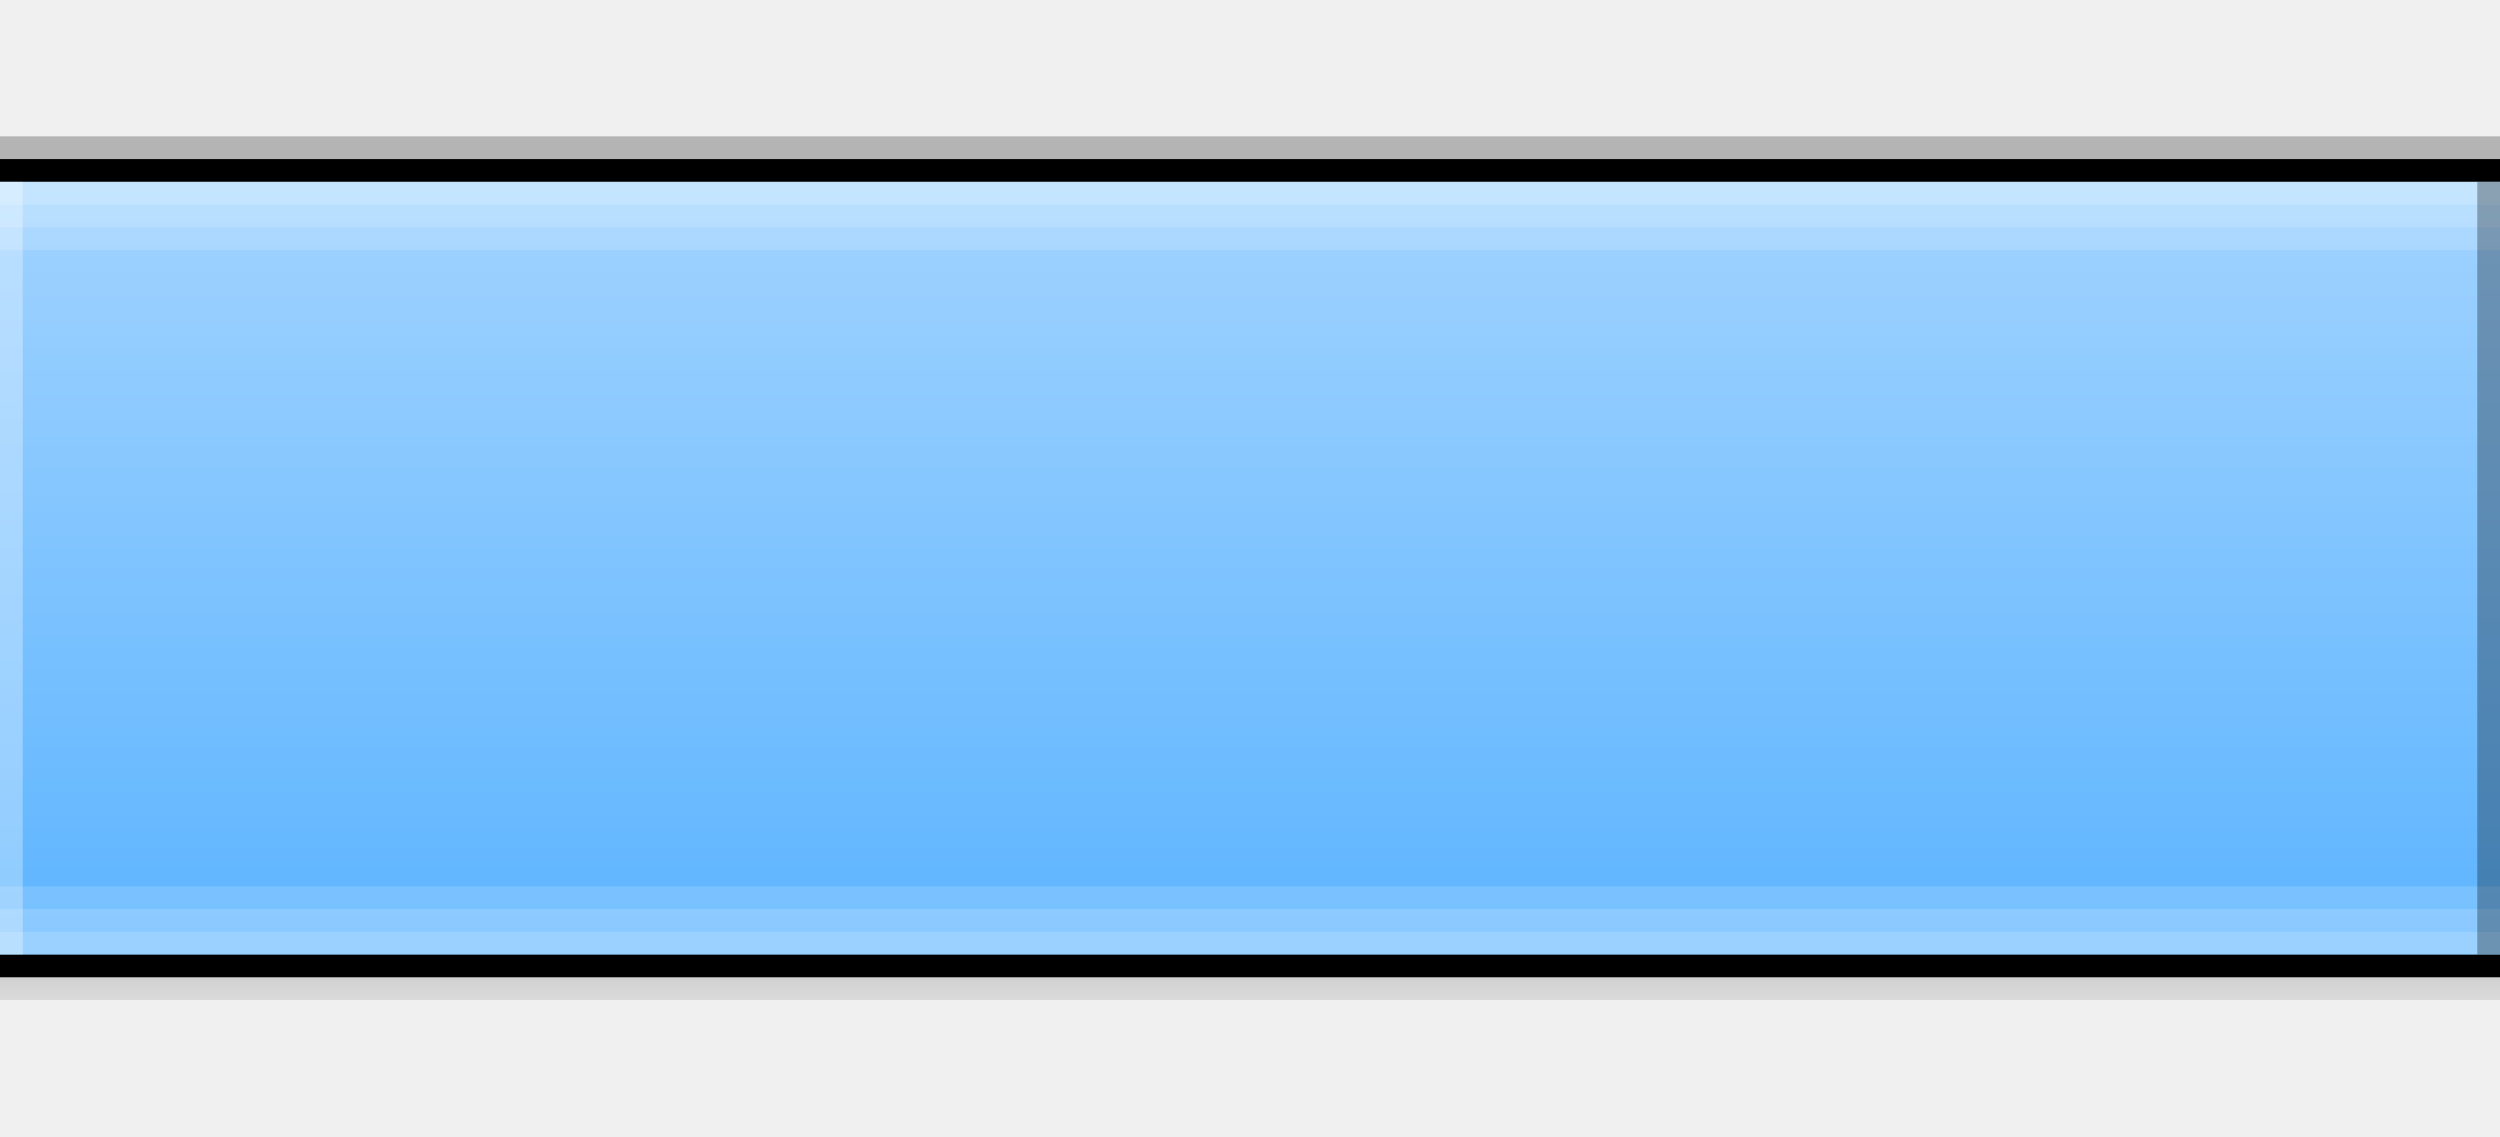
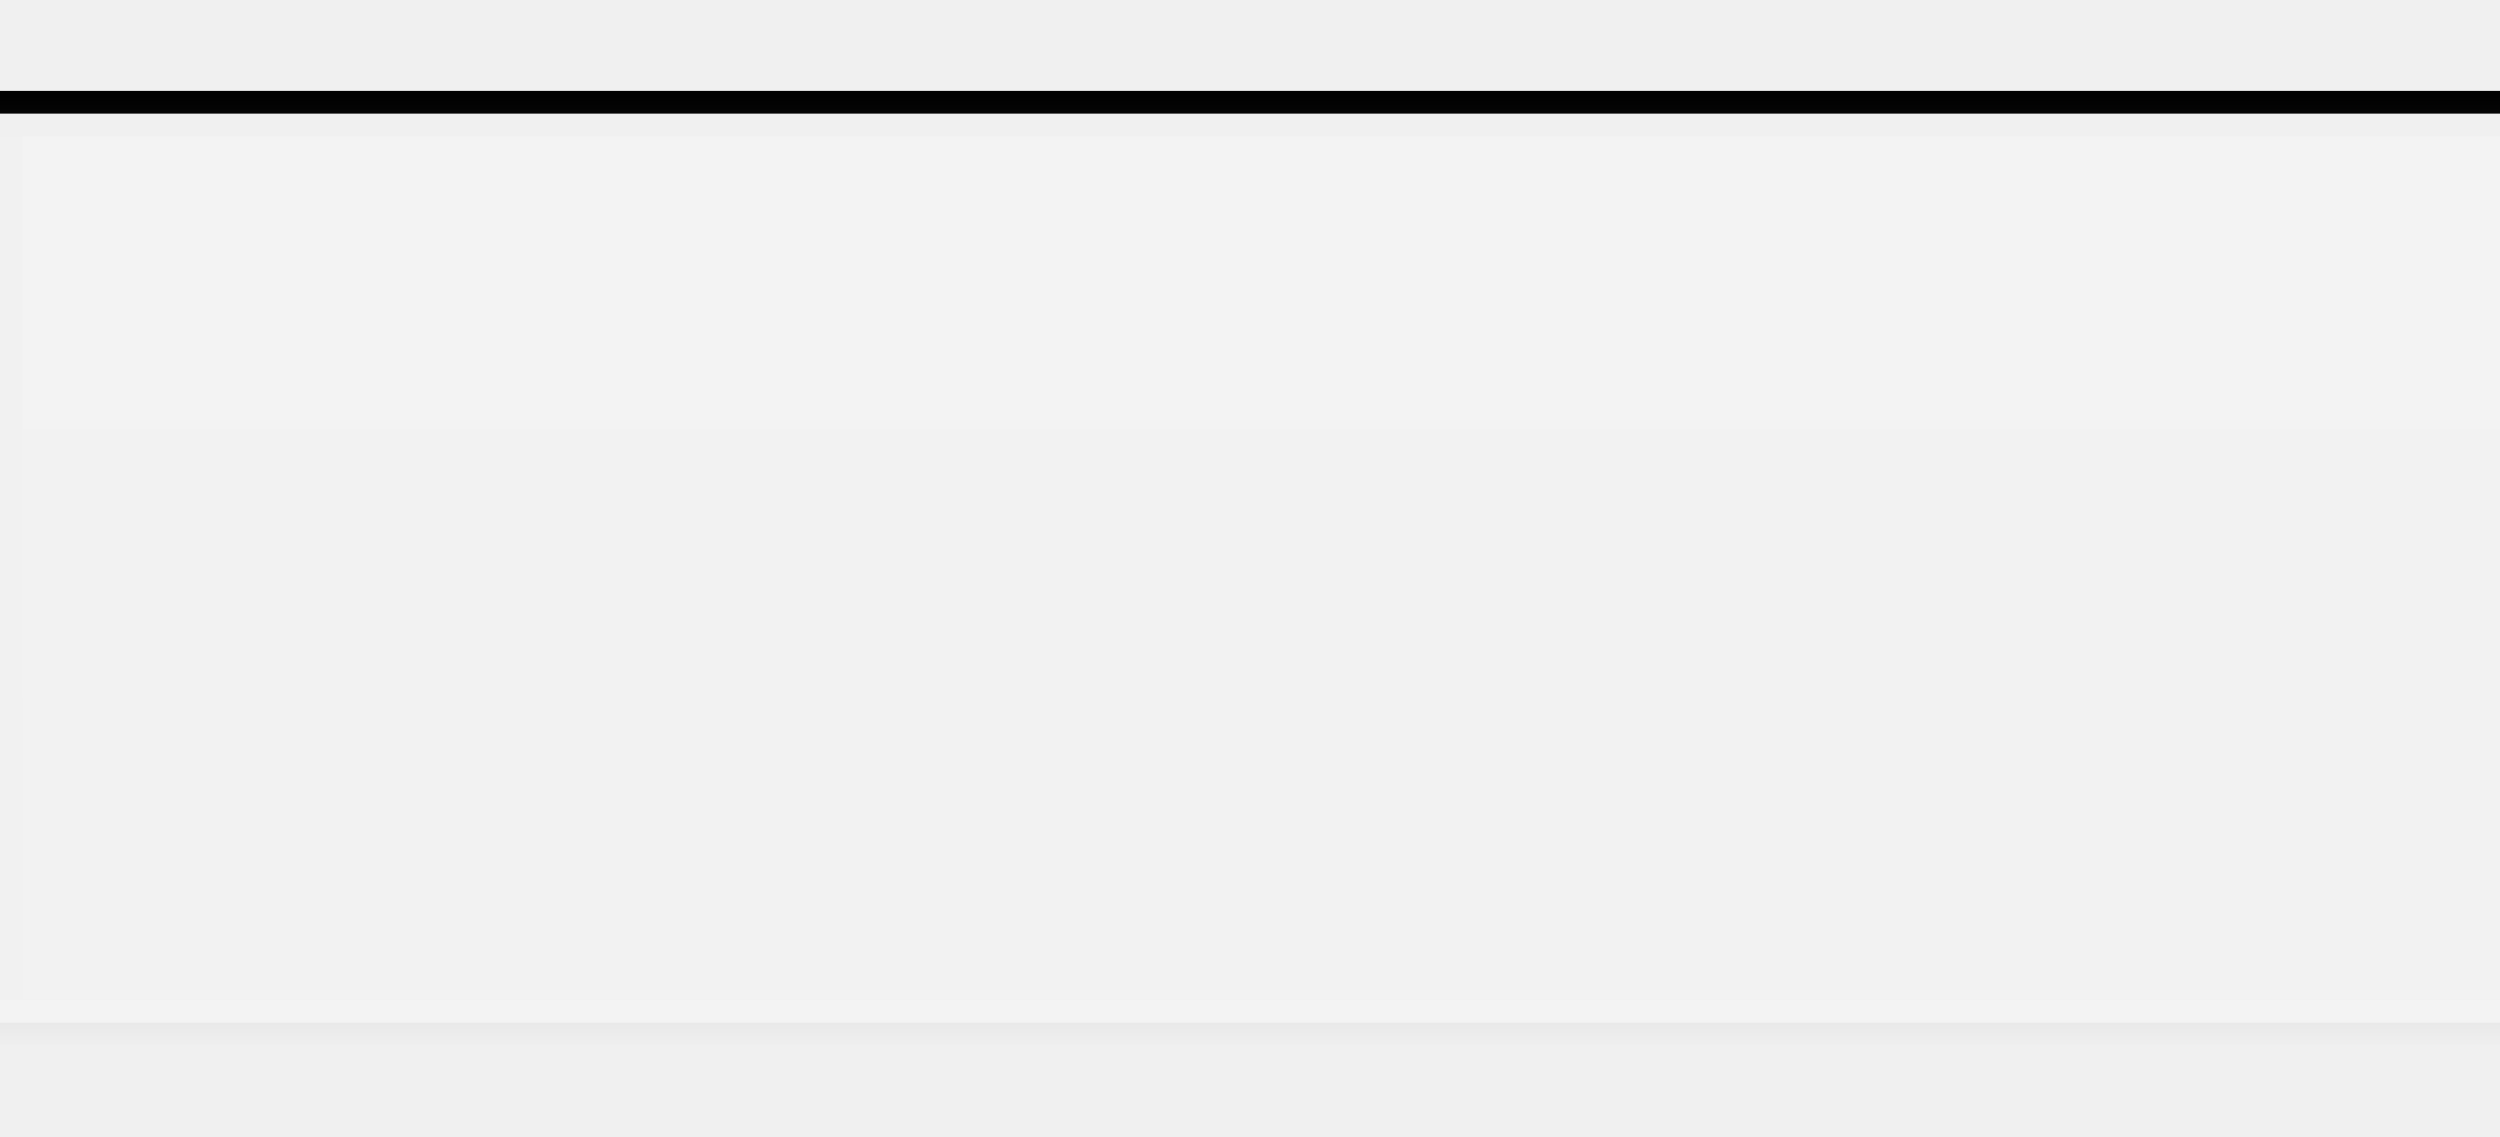
- <svg xmlns="http://www.w3.org/2000/svg" baseProfile="tiny" height="50px" version="1.1" viewBox="0 0 110 50" width="110px" x="0px" y="0px">
+ <svg xmlns="http://www.w3.org/2000/svg" baseProfile="tiny" height="50px" version="1.1" viewBox="0 0.002 110 50" width="110px" x="0px" y="0px">
+   <linearGradient gradientUnits="userSpaceOnUse" id="SVGID_1_" x1="55.001" x2="55.001" y1="45.001" y2="5.142">
+     <stop offset="0" style="stop-color:#FFFFFF" />
+     <stop offset="0.006" style="stop-color:#FFFFFF" />
+     <stop offset="1" style="stop-color:#FFFFFF;stop-opacity:0" />
+   </linearGradient>
+   <rect fill="url(#SVGID_1_)" fill-opacity="0.2" height="1" stroke-opacity="0.2" width="110" y="44.001" />
+   <linearGradient gradientUnits="userSpaceOnUse" id="SVGID_2_" x1="55.001" x2="55.001" y1="45.002" y2="5.143">
+     <stop offset="0" style="stop-color:#FFFFFF" />
+     <stop offset="0.006" style="stop-color:#FFFFFF" />
+     <stop offset="1" style="stop-color:#FFFFFF;stop-opacity:0" />
+   </linearGradient>
+   <rect fill="url(#SVGID_2_)" fill-opacity="0.2" height="1" stroke-opacity="0.2" width="110" y="5.001" />
+   <linearGradient gradientUnits="userSpaceOnUse" id="SVGID_3_" x1="54.999" x2="54.999" y1="3.959" y2="46.182">
+     <stop offset="0" style="stop-color:#000000" />
+     <stop offset="0.006" style="stop-color:#000000" />
+     <stop offset="1" style="stop-color:#000000;stop-opacity:0" />
+   </linearGradient>
+   <rect fill="url(#SVGID_3_)" height="1" width="110" y="45.001" />
+   <linearGradient gradientUnits="userSpaceOnUse" id="SVGID_4_" x1="54.999" x2="54.999" y1="3.959" y2="46.182">
+     <stop offset="0" style="stop-color:#000000" />
+     <stop offset="0.006" style="stop-color:#000000" />
+     <stop offset="1" style="stop-color:#000000;stop-opacity:0" />
+   </linearGradient>
+   <rect fill="url(#SVGID_4_)" height="1" width="110" y="4.001" />
+   <rect fill="#FFFFFF" fill-opacity="0.05" height="38" stroke-opacity="0.05" width="1" y="6.001" />
  <rect fill="none" height="50" width="110" />
-   <linearGradient gradientUnits="userSpaceOnUse" id="SVGID_1_" x1="55.001" x2="55.001" y1="44" y2="6">
-     <stop offset="0" style="stop-color:#999999" />
-     <stop offset="0.103" style="stop-color:#000000" />
-     <stop offset="1" style="stop-color:#000000" />
+   <linearGradient gradientUnits="userSpaceOnUse" id="SVGID_5_" x1="55.499" x2="55.499" y1="6.335" y2="44.003">
+     <stop offset="0" style="stop-color:#FFFFFF" />
+     <stop offset="1" style="stop-color:#FFFFFF;stop-opacity:0.5" />
  </linearGradient>
-   <rect fill="url(#SVGID_1_)" fill-opacity="0.25" height="38" stroke-opacity="0.25" width="110" y="6" />
-   <rect height="36" width="110" y="7" />
-   <linearGradient gradientUnits="userSpaceOnUse" id="SVGID_2_" x1="54.999" x2="54.999" y1="8.097" y2="42.001">
-     <stop offset="0" style="stop-color:#A1D3FF" />
-     <stop offset="1" style="stop-color:#5CB4FF" />
-   </linearGradient>
-   <rect fill="url(#SVGID_2_)" height="34" width="110" y="8" />
-   <rect fill="#FFFFFF" fill-opacity="0.15" height="3" stroke-opacity="0.15" width="110" y="39" />
-   <rect fill="#FFFFFF" fill-opacity="0.15" height="3" stroke-opacity="0.15" width="110" y="8" />
-   <rect fill="#FFFFFF" fill-opacity="0.15" height="2" stroke-opacity="0.15" width="110" y="40" />
-   <rect fill="#FFFFFF" fill-opacity="0.15" height="2" stroke-opacity="0.15" width="110" y="8" />
-   <rect fill="#FFFFFF" fill-opacity="0.15" height="1" stroke-opacity="0.15" width="110" y="8" />
-   <rect fill="#FFFFFF" fill-opacity="0.15" height="1" stroke-opacity="0.15" width="110" y="41" />
-   <rect fill="#FFFFFF" fill-opacity="0.3" height="34" stroke-opacity="0.3" width="1" y="8" />
-   <rect fill-opacity="0.3" height="34" stroke-opacity="0.3" width="1" x="109" y="8" />
+   <rect fill="url(#SVGID_5_)" fill-opacity="0.2" height="38" stroke-opacity="0.2" width="109" x="1" y="6.001" />
</svg>
